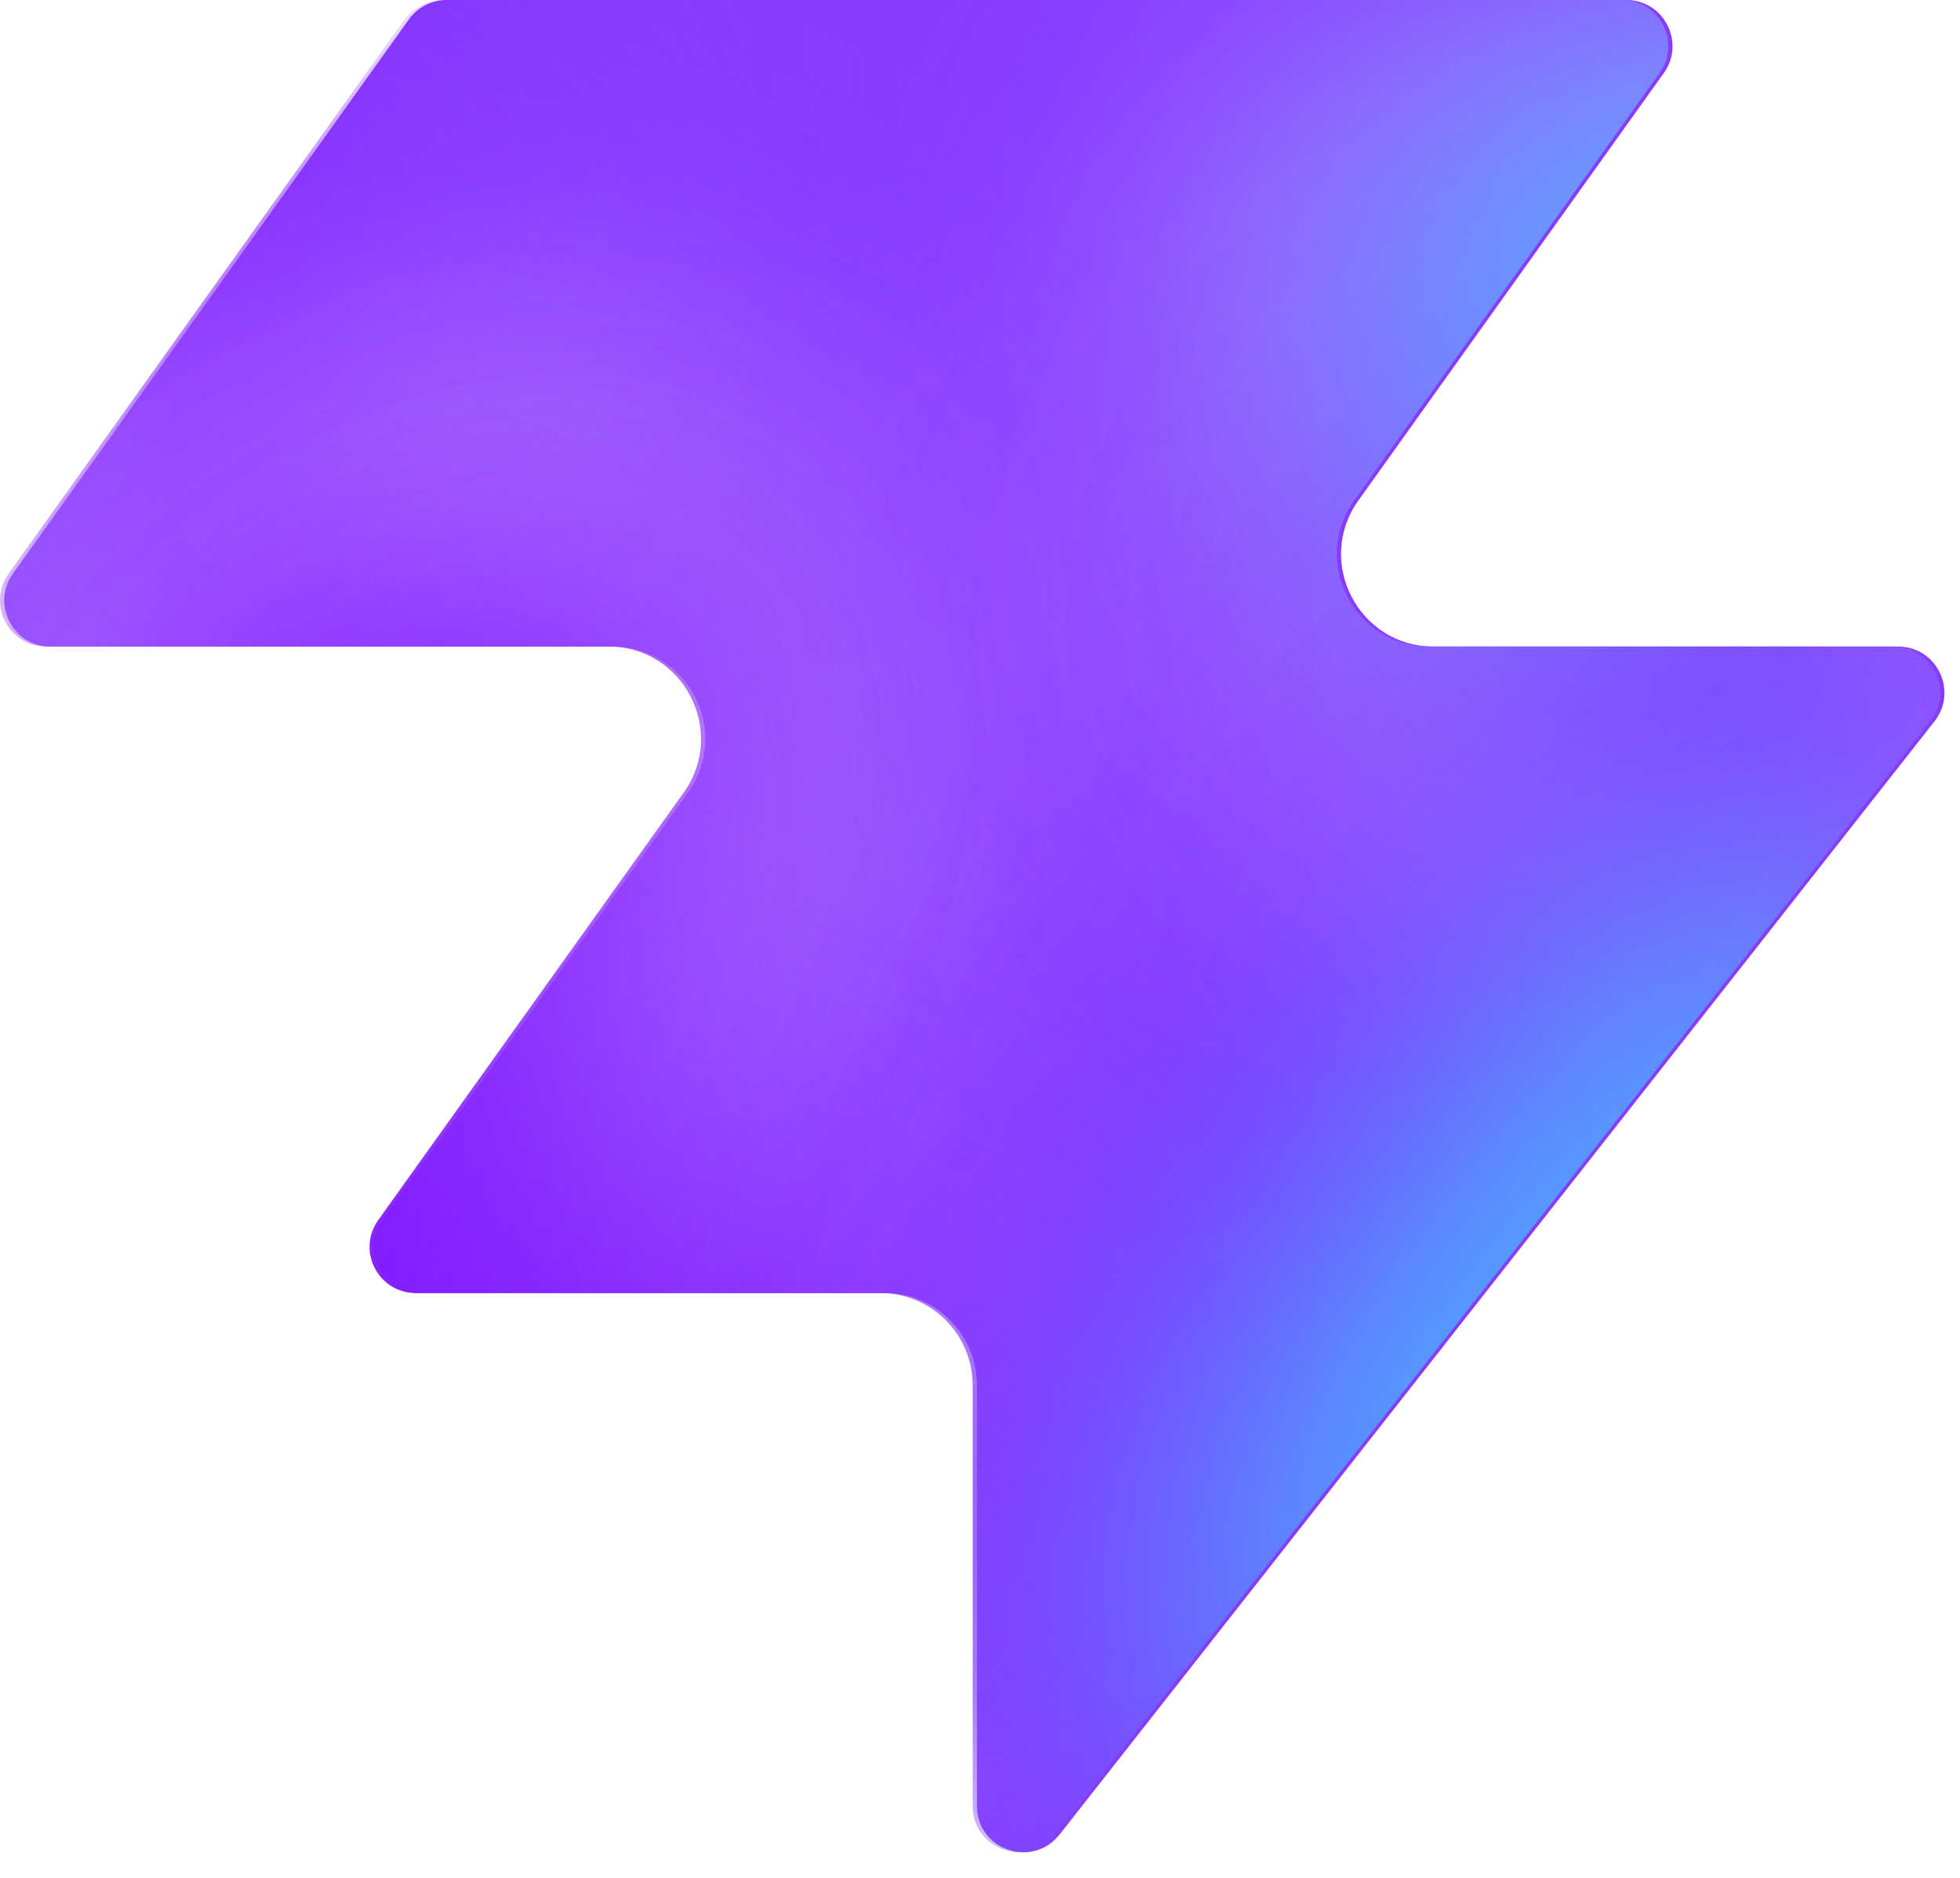
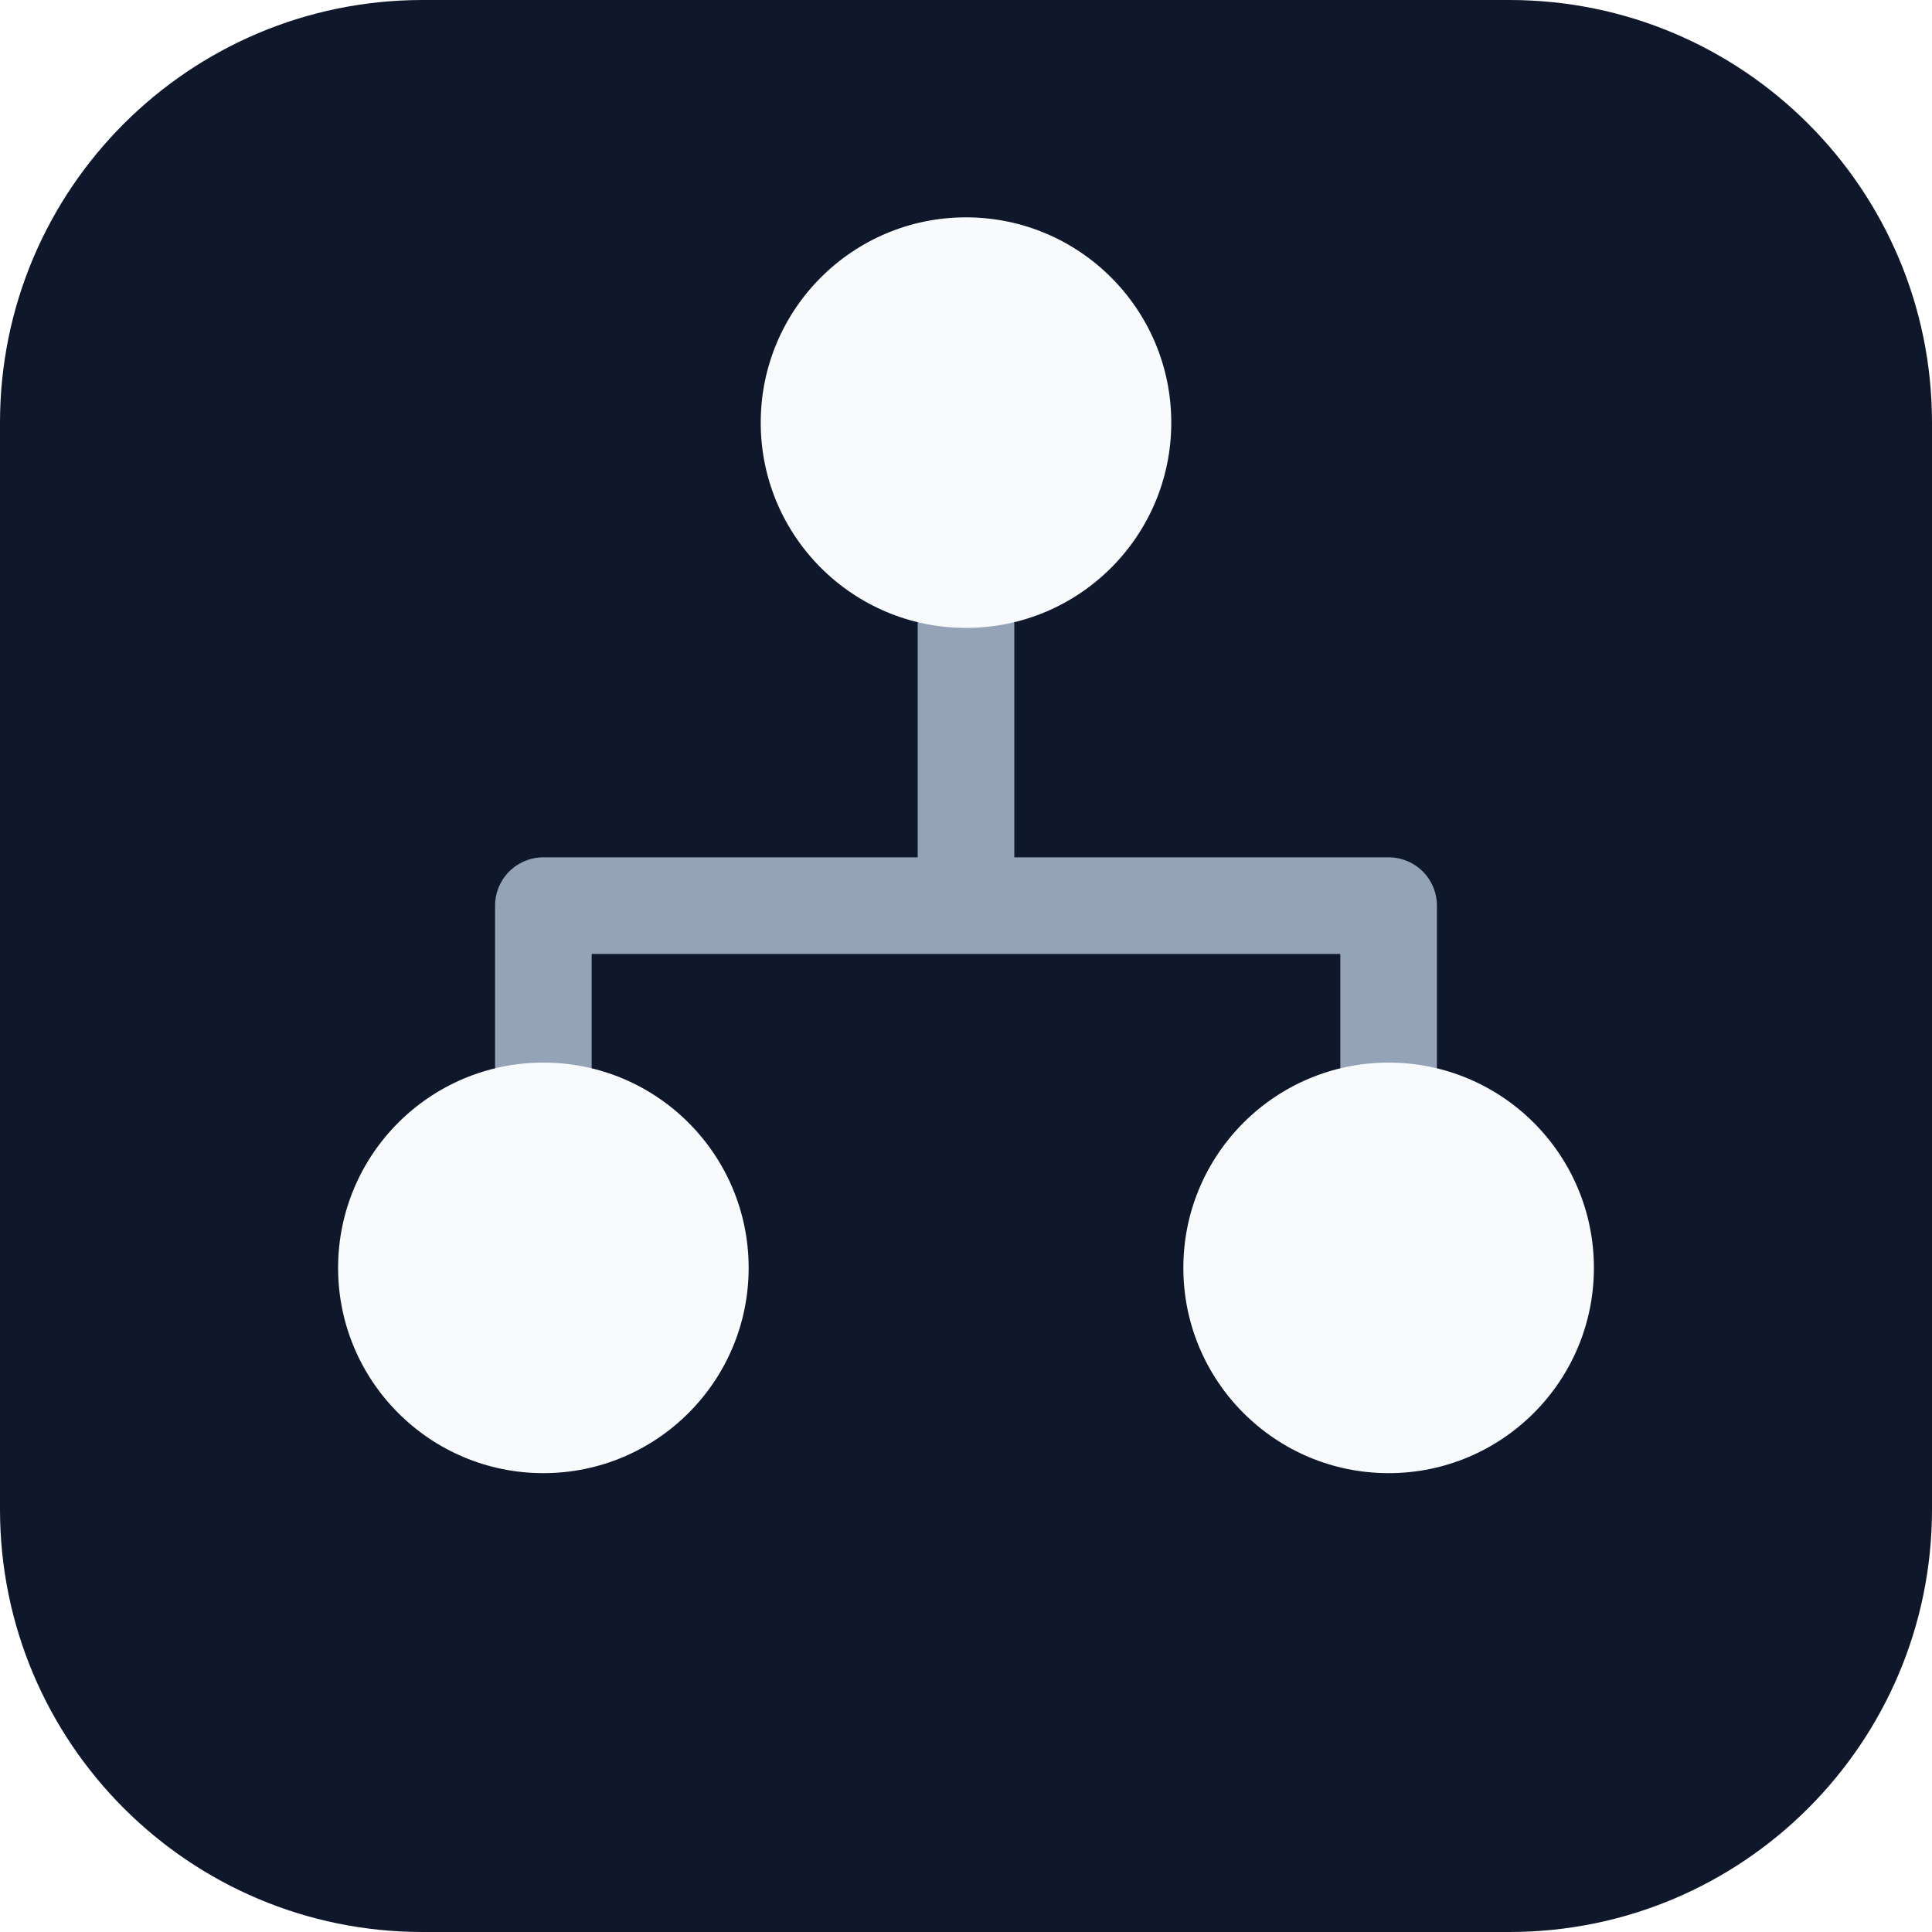
- <svg xmlns="http://www.w3.org/2000/svg" width="48" height="46" fill="none" viewBox="0 0 48 46">
-   <path fill="#863bff" d="M25.946 44.938c-.664.845-2.021.375-2.021-.698V33.937a2.26 2.26 0 0 0-2.262-2.262H10.287c-.92 0-1.456-1.04-.92-1.788l7.48-10.471c1.07-1.497 0-3.578-1.842-3.578H1.237c-.92 0-1.456-1.04-.92-1.788L10.013.474c.214-.297.556-.474.92-.474h28.894c.92 0 1.456 1.04.92 1.788l-7.48 10.471c-1.07 1.498 0 3.579 1.842 3.579h11.377c.943 0 1.473 1.088.89 1.83L25.947 44.94z" style="fill:#863bff;fill:color(display-p3 .525 .23 1);fill-opacity:1" />
-   <mask id="a" width="48" height="46" x="0" y="0" maskUnits="userSpaceOnUse" style="mask-type:alpha">
-     <path fill="#000" d="M25.842 44.938c-.664.844-2.021.375-2.021-.698V33.937a2.26 2.26 0 0 0-2.262-2.262H10.183c-.92 0-1.456-1.04-.92-1.788l7.48-10.471c1.07-1.498 0-3.579-1.842-3.579H1.133c-.92 0-1.456-1.04-.92-1.787L9.91.473c.214-.297.556-.474.92-.474h28.894c.92 0 1.456 1.04.92 1.788l-7.48 10.471c-1.07 1.498 0 3.578 1.842 3.578h11.377c.943 0 1.473 1.088.89 1.832L25.843 44.94z" style="fill:#000;fill-opacity:1" />
-   </mask>
-   <g mask="url(#a)">
-     <g filter="url(#b)">
-       <ellipse cx="5.508" cy="14.704" fill="#ede6ff" rx="5.508" ry="14.704" style="fill:#ede6ff;fill:color(display-p3 .927 .903 1);fill-opacity:1" transform="matrix(.00324 1 1 -.00324 -4.47 31.516)" />
-     </g>
-     <g filter="url(#c)">
-       <ellipse cx="10.399" cy="29.851" fill="#ede6ff" rx="10.399" ry="29.851" style="fill:#ede6ff;fill:color(display-p3 .927 .903 1);fill-opacity:1" transform="matrix(.00324 1 1 -.00324 -39.328 7.883)" />
-     </g>
-     <g filter="url(#d)">
-       <ellipse cx="5.508" cy="30.487" fill="#7e14ff" rx="5.508" ry="30.487" style="fill:#7e14ff;fill:color(display-p3 .492 .077 1);fill-opacity:1" transform="rotate(89.814 -25.913 -14.639)scale(1 -1)" />
-     </g>
-     <g filter="url(#e)">
-       <ellipse cx="5.508" cy="30.599" fill="#7e14ff" rx="5.508" ry="30.599" style="fill:#7e14ff;fill:color(display-p3 .492 .077 1);fill-opacity:1" transform="rotate(89.814 -32.644 -3.334)scale(1 -1)" />
-     </g>
-     <g filter="url(#f)">
-       <ellipse cx="5.508" cy="30.599" fill="#7e14ff" rx="5.508" ry="30.599" style="fill:#7e14ff;fill:color(display-p3 .492 .077 1);fill-opacity:1" transform="matrix(.00324 1 1 -.00324 -34.34 30.47)" />
-     </g>
-     <g filter="url(#g)">
-       <ellipse cx="14.072" cy="22.078" fill="#ede6ff" rx="14.072" ry="22.078" style="fill:#ede6ff;fill:color(display-p3 .927 .903 1);fill-opacity:1" transform="rotate(93.35 24.506 48.493)scale(-1 1)" />
-     </g>
-     <g filter="url(#h)">
-       <ellipse cx="3.47" cy="21.501" fill="#7e14ff" rx="3.47" ry="21.501" style="fill:#7e14ff;fill:color(display-p3 .492 .077 1);fill-opacity:1" transform="rotate(89.009 28.708 47.59)scale(-1 1)" />
-     </g>
-     <g filter="url(#i)">
-       <ellipse cx="3.47" cy="21.501" fill="#7e14ff" rx="3.47" ry="21.501" style="fill:#7e14ff;fill:color(display-p3 .492 .077 1);fill-opacity:1" transform="rotate(89.009 28.708 47.59)scale(-1 1)" />
-     </g>
-     <g filter="url(#j)">
-       <ellipse cx=".387" cy="8.972" fill="#7e14ff" rx="4.407" ry="29.108" style="fill:#7e14ff;fill:color(display-p3 .492 .077 1);fill-opacity:1" transform="rotate(39.51 .387 8.972)" />
-     </g>
-     <g filter="url(#k)">
-       <ellipse cx="47.523" cy="-6.092" fill="#7e14ff" rx="4.407" ry="29.108" style="fill:#7e14ff;fill:color(display-p3 .492 .077 1);fill-opacity:1" transform="rotate(37.892 47.523 -6.092)" />
-     </g>
-     <g filter="url(#l)">
-       <ellipse cx="41.412" cy="6.333" fill="#47bfff" rx="5.971" ry="9.665" style="fill:#47bfff;fill:color(display-p3 .28 .748 1);fill-opacity:1" transform="rotate(37.892 41.412 6.333)" />
-     </g>
-     <g filter="url(#m)">
-       <ellipse cx="-1.879" cy="38.332" fill="#7e14ff" rx="4.407" ry="29.108" style="fill:#7e14ff;fill:color(display-p3 .492 .077 1);fill-opacity:1" transform="rotate(37.892 -1.88 38.332)" />
-     </g>
-     <g filter="url(#n)">
-       <ellipse cx="-1.879" cy="38.332" fill="#7e14ff" rx="4.407" ry="29.108" style="fill:#7e14ff;fill:color(display-p3 .492 .077 1);fill-opacity:1" transform="rotate(37.892 -1.88 38.332)" />
-     </g>
-     <g filter="url(#o)">
-       <ellipse cx="35.651" cy="29.907" fill="#7e14ff" rx="4.407" ry="29.108" style="fill:#7e14ff;fill:color(display-p3 .492 .077 1);fill-opacity:1" transform="rotate(37.892 35.651 29.907)" />
-     </g>
-     <g filter="url(#p)">
-       <ellipse cx="38.418" cy="32.4" fill="#47bfff" rx="5.971" ry="15.297" style="fill:#47bfff;fill:color(display-p3 .28 .748 1);fill-opacity:1" transform="rotate(37.892 38.418 32.4)" />
-     </g>
-   </g>
-   <defs>
-     <filter id="b" width="60.045" height="41.654" x="-19.77" y="16.149" color-interpolation-filters="sRGB" filterUnits="userSpaceOnUse">
-       <feFlood flood-opacity="0" result="BackgroundImageFix" />
-       <feBlend in="SourceGraphic" in2="BackgroundImageFix" result="shape" />
-       <feGaussianBlur result="effect1_foregroundBlur_2002_17158" stdDeviation="7.659" />
-     </filter>
-     <filter id="c" width="90.34" height="51.437" x="-54.613" y="-7.533" color-interpolation-filters="sRGB" filterUnits="userSpaceOnUse">
-       <feFlood flood-opacity="0" result="BackgroundImageFix" />
-       <feBlend in="SourceGraphic" in2="BackgroundImageFix" result="shape" />
-       <feGaussianBlur result="effect1_foregroundBlur_2002_17158" stdDeviation="7.659" />
-     </filter>
-     <filter id="d" width="79.355" height="29.4" x="-49.64" y="2.03" color-interpolation-filters="sRGB" filterUnits="userSpaceOnUse">
-       <feFlood flood-opacity="0" result="BackgroundImageFix" />
-       <feBlend in="SourceGraphic" in2="BackgroundImageFix" result="shape" />
-       <feGaussianBlur result="effect1_foregroundBlur_2002_17158" stdDeviation="4.596" />
-     </filter>
-     <filter id="e" width="79.579" height="29.4" x="-45.045" y="20.029" color-interpolation-filters="sRGB" filterUnits="userSpaceOnUse">
-       <feFlood flood-opacity="0" result="BackgroundImageFix" />
-       <feBlend in="SourceGraphic" in2="BackgroundImageFix" result="shape" />
-       <feGaussianBlur result="effect1_foregroundBlur_2002_17158" stdDeviation="4.596" />
-     </filter>
-     <filter id="f" width="79.579" height="29.4" x="-43.513" y="21.178" color-interpolation-filters="sRGB" filterUnits="userSpaceOnUse">
-       <feFlood flood-opacity="0" result="BackgroundImageFix" />
-       <feBlend in="SourceGraphic" in2="BackgroundImageFix" result="shape" />
-       <feGaussianBlur result="effect1_foregroundBlur_2002_17158" stdDeviation="4.596" />
-     </filter>
-     <filter id="g" width="74.749" height="58.852" x="15.756" y="-17.901" color-interpolation-filters="sRGB" filterUnits="userSpaceOnUse">
-       <feFlood flood-opacity="0" result="BackgroundImageFix" />
-       <feBlend in="SourceGraphic" in2="BackgroundImageFix" result="shape" />
-       <feGaussianBlur result="effect1_foregroundBlur_2002_17158" stdDeviation="7.659" />
-     </filter>
-     <filter id="h" width="61.377" height="25.362" x="23.548" y="2.284" color-interpolation-filters="sRGB" filterUnits="userSpaceOnUse">
-       <feFlood flood-opacity="0" result="BackgroundImageFix" />
-       <feBlend in="SourceGraphic" in2="BackgroundImageFix" result="shape" />
-       <feGaussianBlur result="effect1_foregroundBlur_2002_17158" stdDeviation="4.596" />
-     </filter>
-     <filter id="i" width="61.377" height="25.362" x="23.548" y="2.284" color-interpolation-filters="sRGB" filterUnits="userSpaceOnUse">
-       <feFlood flood-opacity="0" result="BackgroundImageFix" />
-       <feBlend in="SourceGraphic" in2="BackgroundImageFix" result="shape" />
-       <feGaussianBlur result="effect1_foregroundBlur_2002_17158" stdDeviation="4.596" />
-     </filter>
-     <filter id="j" width="56.045" height="63.649" x="-27.636" y="-22.853" color-interpolation-filters="sRGB" filterUnits="userSpaceOnUse">
-       <feFlood flood-opacity="0" result="BackgroundImageFix" />
-       <feBlend in="SourceGraphic" in2="BackgroundImageFix" result="shape" />
-       <feGaussianBlur result="effect1_foregroundBlur_2002_17158" stdDeviation="4.596" />
-     </filter>
-     <filter id="k" width="54.814" height="64.646" x="20.116" y="-38.415" color-interpolation-filters="sRGB" filterUnits="userSpaceOnUse">
-       <feFlood flood-opacity="0" result="BackgroundImageFix" />
-       <feBlend in="SourceGraphic" in2="BackgroundImageFix" result="shape" />
-       <feGaussianBlur result="effect1_foregroundBlur_2002_17158" stdDeviation="4.596" />
-     </filter>
-     <filter id="l" width="33.541" height="35.313" x="24.641" y="-11.323" color-interpolation-filters="sRGB" filterUnits="userSpaceOnUse">
-       <feFlood flood-opacity="0" result="BackgroundImageFix" />
-       <feBlend in="SourceGraphic" in2="BackgroundImageFix" result="shape" />
-       <feGaussianBlur result="effect1_foregroundBlur_2002_17158" stdDeviation="4.596" />
-     </filter>
-     <filter id="m" width="54.814" height="64.646" x="-29.286" y="6.009" color-interpolation-filters="sRGB" filterUnits="userSpaceOnUse">
-       <feFlood flood-opacity="0" result="BackgroundImageFix" />
-       <feBlend in="SourceGraphic" in2="BackgroundImageFix" result="shape" />
-       <feGaussianBlur result="effect1_foregroundBlur_2002_17158" stdDeviation="4.596" />
-     </filter>
-     <filter id="n" width="54.814" height="64.646" x="-29.286" y="6.009" color-interpolation-filters="sRGB" filterUnits="userSpaceOnUse">
-       <feFlood flood-opacity="0" result="BackgroundImageFix" />
-       <feBlend in="SourceGraphic" in2="BackgroundImageFix" result="shape" />
-       <feGaussianBlur result="effect1_foregroundBlur_2002_17158" stdDeviation="4.596" />
-     </filter>
-     <filter id="o" width="54.814" height="64.646" x="8.244" y="-2.416" color-interpolation-filters="sRGB" filterUnits="userSpaceOnUse">
-       <feFlood flood-opacity="0" result="BackgroundImageFix" />
-       <feBlend in="SourceGraphic" in2="BackgroundImageFix" result="shape" />
-       <feGaussianBlur result="effect1_foregroundBlur_2002_17158" stdDeviation="4.596" />
-     </filter>
-     <filter id="p" width="39.409" height="43.623" x="18.713" y="10.588" color-interpolation-filters="sRGB" filterUnits="userSpaceOnUse">
-       <feFlood flood-opacity="0" result="BackgroundImageFix" />
-       <feBlend in="SourceGraphic" in2="BackgroundImageFix" result="shape" />
-       <feGaussianBlur result="effect1_foregroundBlur_2002_17158" stdDeviation="4.596" />
-     </filter>
-   </defs>
+ <svg xmlns="http://www.w3.org/2000/svg" viewBox="0 0 32 32" width="32" height="32">
+   <rect width="32" height="32" rx="7" fill="#0F172A" />
+   <path d="M16 10 L16 15 M16 15 L9 15 L9 18 M16 15 L23 15 L23 18" stroke="#94A3B8" stroke-width="1.6" fill="none" stroke-linecap="round" stroke-linejoin="round" />
+   <circle cx="16" cy="7" r="3.4" fill="#F8FAFC" />
+   <circle cx="9" cy="21" r="3.4" fill="#F8FAFC" />
+   <circle cx="23" cy="21" r="3.4" fill="#F8FAFC" />
</svg>
